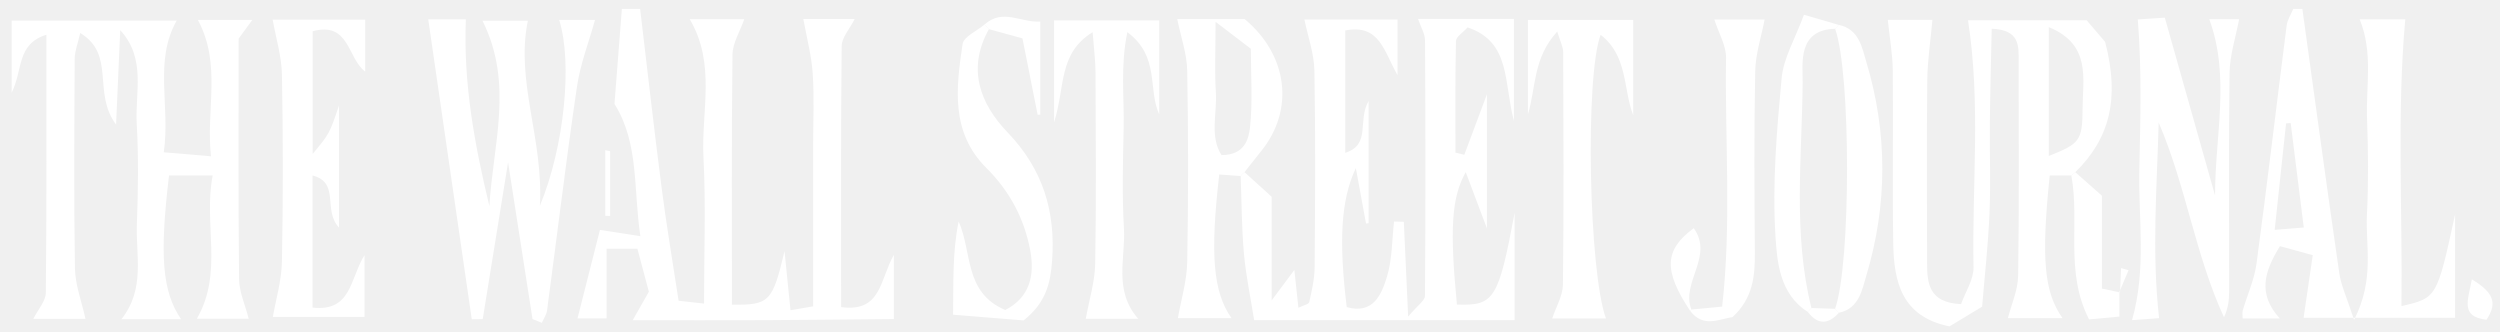
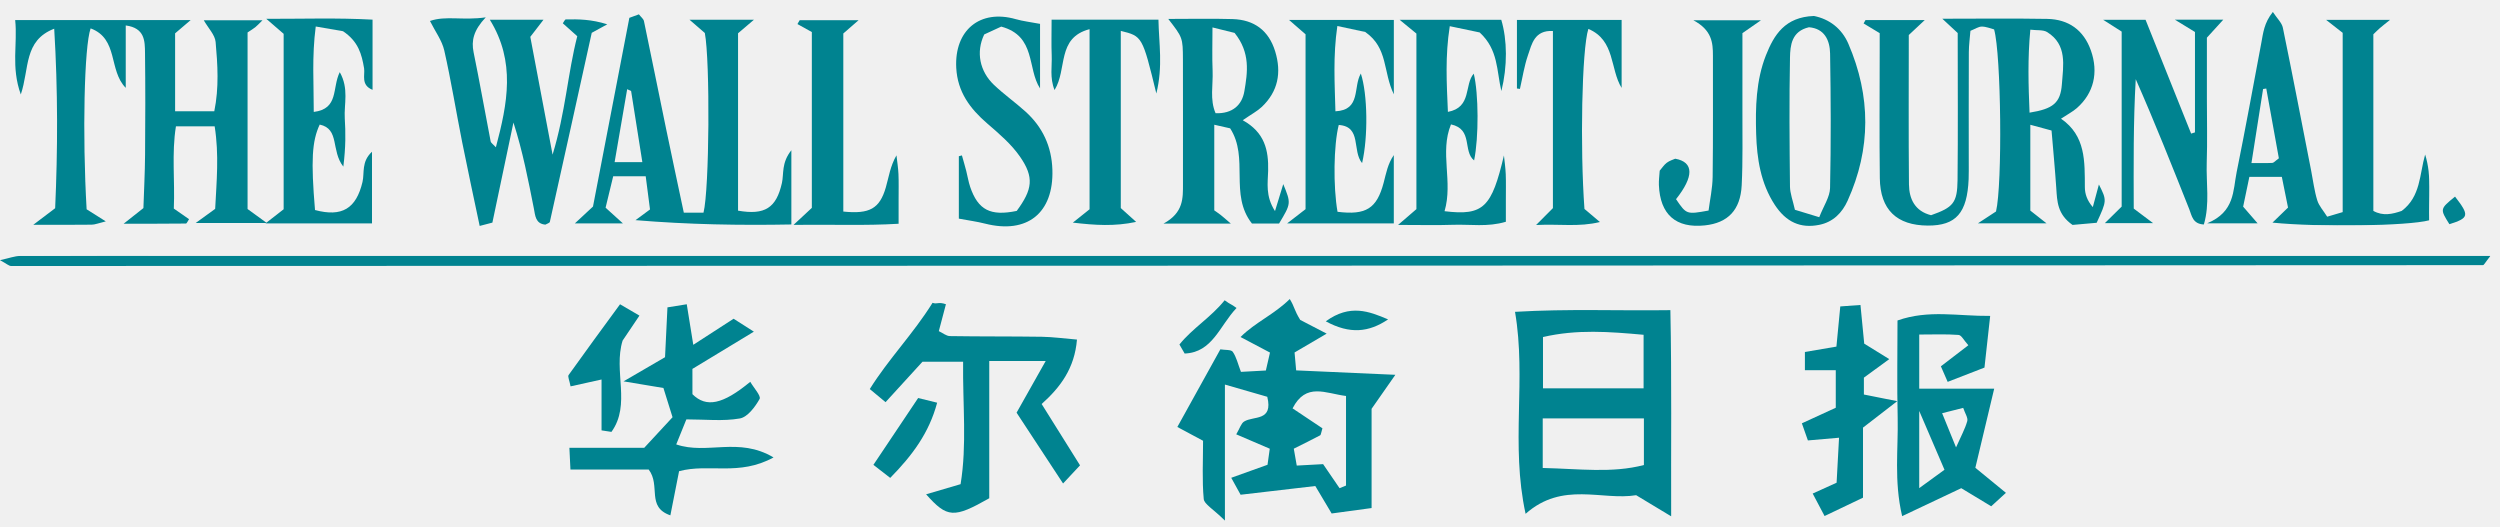
- <svg xmlns="http://www.w3.org/2000/svg" width="211px" height="28px" viewBox="0 0 211 28" version="1.1">
-   <defs />
+ <svg xmlns="http://www.w3.org/2000/svg" xmlns:xlink="http://www.w3.org/1999/xlink" width="209px" height="44px" viewBox="0 0 209 44" version="1.1">
+   <defs>
+     <polygon id="path-1" points="208.209 1.86 208.209 0.86 0 0.86 0 1.86" />
+     <polygon id="path-3" points="19.106 0.479 0.519 0.479 0.519 18.328 19.106 18.328 19.106 0.479" />
+   </defs>
  <g id="Page-1" stroke="none" stroke-width="1" fill="none" fill-rule="evenodd">
-     <g id="lantern_home_desktop" transform="translate(-436, -1732)" fill="#FFFFFF">
-       <g id="wallstjournal" transform="translate(436, 1732)">
-         <path d="M54.027,0.756 C54.63,5.808 55.198,10.865 55.849,15.911 C56.253,19.045 56.784,22.16 57.273,25.382 C57.954,25.457 58.422,25.51 59.42,25.622 C59.42,21.393 59.583,17.327 59.372,13.281 C59.172,9.432 60.456,5.409 58.213,1.62 L62.817,1.62 C62.458,2.652 61.833,3.628 61.822,4.61 C61.736,11.645 61.776,18.682 61.776,25.711 C64.942,25.762 65.201,25.465 66.214,21.198 C66.378,22.817 66.541,24.439 66.717,26.183 C67.373,26.071 67.842,25.99 68.627,25.855 L68.627,12.369 C68.628,10.315 68.729,8.255 68.593,6.213 C68.493,4.685 68.084,3.178 67.801,1.602 L72.137,1.602 C71.714,2.442 71.045,3.16 71.037,3.885 C70.958,11.173 70.99,18.463 70.99,25.919 C74.416,26.38 74.244,23.589 75.445,21.509 L75.445,26.928 C71.945,26.959 68.286,27.004 64.629,27.021 C61.043,27.037 57.458,27.024 53.4,27.024 C53.923,26.104 54.303,25.435 54.764,24.623 C54.473,23.528 54.151,22.319 53.798,20.992 L51.195,20.992 L51.195,26.872 L48.742,26.872 C49.357,24.446 49.978,21.996 50.634,19.405 C51.497,19.539 52.52,19.698 54.048,19.936 C53.443,15.923 53.952,12.107 51.861,8.773 C52.072,6.069 52.279,3.413 52.485,0.756 L54.027,0.756" id="Fill-27" />
-         <path d="M194.32,0.756 C195.349,8.192 196.359,15.63 197.436,23.059 C197.591,24.117 198.077,25.125 198.684,26.996 C200.443,23.542 199.636,20.757 199.77,18.107 C199.906,15.419 199.879,12.714 199.778,10.022 C199.675,7.273 200.313,4.467 199.157,1.631 L203.006,1.631 C202.28,9.652 202.782,17.705 202.683,25.833 C205.675,25.148 205.675,25.148 207.21,18.097 L207.21,26.822 L194.423,26.822 C194.667,25.159 194.917,23.446 195.196,21.537 C194.024,21.214 193.241,21 192.428,20.776 C191.118,22.897 190.508,24.795 192.419,26.881 L189.281,26.881 C189.281,26.612 189.233,26.395 189.288,26.206 C189.674,24.882 190.27,23.589 190.451,22.239 C191.352,15.554 192.136,8.854 192.992,2.162 C193.053,1.678 193.356,1.224 193.548,0.756 L194.32,0.756 L194.32,0.756 Z M194.438,19.201 C194.057,16.166 193.695,13.276 193.334,10.387 C193.203,10.396 193.073,10.407 192.944,10.414 C192.629,13.354 192.315,16.293 191.984,19.399 C193.012,19.316 193.495,19.278 194.438,19.201 L194.438,19.201 Z" id="Fill-28" />
-         <path d="M105.035,14.528 C105.773,15.197 106.511,15.866 107.331,16.61 L107.331,25.349 C108.312,24.032 108.726,23.476 109.244,22.783 C109.35,23.775 109.456,24.772 109.585,25.974 C109.985,25.776 110.457,25.684 110.5,25.495 C110.719,24.522 110.949,23.525 110.956,22.534 C110.998,17.012 111.034,11.488 110.936,5.966 C110.91,4.535 110.393,3.112 110.093,1.649 L117.951,1.649 L117.951,6.34 C116.81,4.38 116.467,1.992 113.539,2.573 L113.539,12.897 C115.735,12.207 114.545,10.19 115.509,8.525 L115.509,18.839 C115.436,18.848 115.364,18.856 115.292,18.864 C115.038,17.486 114.786,16.107 114.433,14.186 C113.151,16.903 112.994,20.407 113.664,25.919 C115.897,26.553 116.602,24.861 117.061,23.35 C117.509,21.874 117.48,20.255 117.659,18.697 C117.933,18.705 118.208,18.713 118.483,18.72 C118.593,21.148 118.704,23.577 118.848,26.72 C119.642,25.768 120.264,25.371 120.267,24.969 C120.322,17.779 120.313,10.589 120.272,3.399 C120.269,2.854 119.926,2.312 119.683,1.599 L127.776,1.599 L127.776,10.212 C126.907,6.954 127.529,3.539 123.864,2.312 C123.488,2.735 122.893,3.093 122.884,3.464 C122.81,6.602 122.841,9.743 122.841,12.883 C123.09,12.943 123.338,13.003 123.587,13.064 C124.116,11.649 124.644,10.236 125.498,7.956 L125.498,19.28 C124.788,17.394 124.276,16.037 123.708,14.528 C122.503,16.664 122.352,19.35 122.964,25.705 C126.108,25.812 126.463,25.291 127.835,17.959 L127.835,27.02 L117.01,27.02 L105.85,27.02 C105.542,25.072 105.152,23.245 104.987,21.396 C104.793,19.227 104.796,17.038 104.712,14.858 C104.802,14.731 104.91,14.621 105.035,14.528" id="Fill-29" />
-         <path d="M15.283,26.941 L10.247,26.941 C12.278,24.374 11.454,21.584 11.552,18.922 C11.657,16.104 11.703,13.272 11.54,10.459 C11.386,7.809 12.36,4.962 10.147,2.542 C10.041,4.955 9.935,7.369 9.797,10.515 C7.774,7.821 9.796,4.625 6.77,2.784 C6.573,3.665 6.308,4.309 6.305,4.955 C6.271,10.855 6.228,16.756 6.326,22.656 C6.349,24.049 6.892,25.433 7.214,26.913 L2.811,26.913 C3.212,26.112 3.861,25.414 3.868,24.711 C3.943,17.549 3.914,10.387 3.914,2.931 C1.374,3.734 1.952,5.893 0.983,7.826 L0.983,1.736 L14.914,1.736 C12.965,5.17 14.392,8.943 13.822,12.854 C15.14,12.965 16.214,13.057 17.806,13.192 C17.372,9.225 18.718,5.444 16.702,1.683 L21.293,1.683 C20.897,2.225 20.555,2.691 20.141,3.259 C20.141,9.958 20.104,16.755 20.178,23.552 C20.19,24.654 20.7,25.75 20.991,26.901 L16.614,26.901 C18.874,22.975 17.151,18.917 17.95,14.81 L14.266,14.81 C13.459,21.59 13.686,24.592 15.283,26.941" id="Fill-30" />
-         <path d="M174.82,14.811 L172.997,14.811 C172.274,21.809 172.508,24.638 174.079,26.852 L169.467,26.852 C169.762,25.687 170.314,24.481 170.332,23.268 C170.424,17.242 170.375,11.213 170.373,5.187 C170.373,3.903 170.507,2.52 168.1,2.425 C168.045,5.087 167.972,7.706 167.944,10.327 C167.917,12.891 168.022,15.459 167.914,18.019 C167.802,20.666 167.504,23.304 167.291,25.882 C166.137,26.579 165.284,27.095 164.536,27.547 C160.495,26.729 159.844,23.778 159.79,20.56 C159.71,15.689 159.799,10.816 159.75,5.943 C159.736,4.578 159.488,3.214 159.33,1.678 L163.096,1.678 C162.942,3.413 162.679,5.105 162.661,6.8 C162.605,11.929 162.644,17.059 162.645,22.188 C162.647,23.929 162.805,25.55 165.514,25.667 C165.885,24.624 166.586,23.584 166.565,22.56 C166.426,15.686 167.198,8.776 166.1,1.71 L176.111,1.71 C176.408,2.055 177.305,3.102 177.671,3.53 C178.928,8.307 178.059,11.7 175.154,14.533 C175.049,14.633 174.938,14.727 174.82,14.811 L174.82,14.811 Z M172.918,13.162 C175.494,12.142 175.765,11.898 175.77,9.172 C175.777,6.673 176.527,3.758 172.918,2.29 L172.918,13.162 L172.918,13.162 Z" id="Fill-31" />
-         <path d="M45.568,17.363 C47.649,12.341 48.324,5.276 47.197,1.685 L50.219,1.685 C49.707,3.535 48.98,5.387 48.697,7.307 C47.772,13.593 47.015,19.904 46.171,26.204 C46.122,26.564 45.882,26.898 45.731,27.245 C45.469,27.139 45.206,27.034 44.944,26.929 C44.289,22.729 43.634,18.531 42.881,13.702 C42.103,18.517 41.423,22.726 40.742,26.934 C40.433,26.939 40.124,26.941 39.816,26.944 C38.594,18.53 37.374,10.114 36.143,1.63 L39.318,1.63 C39.098,7.093 40.069,12.261 41.306,17.404 C41.59,12.245 43.39,7.075 40.719,1.748 L44.551,1.748 C43.499,6.875 45.873,11.675 45.568,17.363" id="Fill-32" />
-         <path d="M186.951,16.499 C186.945,11.443 188.251,6.48 186.462,1.619 L188.981,1.619 C188.695,3.153 188.197,4.65 188.174,6.153 C188.085,12.306 188.146,18.461 188.139,24.615 C188.138,25.319 188.06,26.023 187.705,26.779 C185.27,21.493 184.503,15.708 182.193,10.345 C182.048,15.779 181.597,21.201 182.227,26.854 C181.765,26.887 180.937,26.944 179.946,27.015 C181.172,22.685 180.477,18.516 180.559,14.385 C180.641,10.219 180.783,6.026 180.428,1.643 C180.7,1.625 181.536,1.569 182.71,1.49 C184.143,6.562 185.547,11.531 186.951,16.499" id="Fill-33" />
-         <path d="M104.712,14.858 C104.107,14.815 103.502,14.771 102.905,14.727 C102.127,21.455 102.379,24.633 103.937,26.849 L99.413,26.849 C99.681,25.313 100.17,23.721 100.201,22.121 C100.301,16.733 100.298,11.343 100.201,5.956 C100.175,4.534 99.665,3.121 99.359,1.61 L105.047,1.61 C108.714,4.66 109.265,9.29 106.433,12.766 C105.96,13.349 105.5,13.94 105.035,14.528 C104.91,14.621 104.802,14.731 104.712,14.858 L104.712,14.858 Z M102.594,1.842 C102.594,4.303 102.504,6.05 102.619,7.786 C102.737,9.565 102.076,11.489 103.092,13.087 C105.041,13.1 105.396,11.728 105.502,10.742 C105.733,8.601 105.573,6.418 105.573,4.117 C104.76,3.496 104.002,2.918 102.594,1.842 L102.594,1.842 Z" id="Fill-34" />
-         <path d="M26.39,12.99 C27.807,11.281 27.807,11.281 28.611,8.908 L28.611,13.867 L28.611,19.208 C27.223,17.724 28.724,15.425 26.378,14.807 L26.378,25.962 C29.68,26.325 29.526,23.526 30.764,21.531 L30.764,26.75 L23.028,26.75 C23.279,25.296 23.765,23.691 23.795,22.076 C23.897,16.821 23.894,11.561 23.796,6.306 C23.767,4.755 23.287,3.211 23.013,1.659 L30.821,1.659 L30.821,6.041 C29.309,4.917 29.511,1.791 26.39,2.637 L26.39,12.99" id="Fill-35" />
-         <path d="M135.544,26.879 L131.006,26.879 C131.328,25.906 131.9,24.965 131.912,24.016 C131.99,17.475 131.958,10.932 131.932,4.391 C131.93,3.96 131.691,3.53 131.432,2.662 C129.375,4.903 129.643,7.392 128.96,9.638 L128.96,1.685 L137.841,1.685 L137.841,9.724 C136.978,7.46 137.397,4.72 135.091,2.937 C133.769,6.489 134.095,22.936 135.544,26.879" id="Fill-36" />
-         <path d="M96.068,26.905 L91.638,26.905 C91.923,25.317 92.405,23.794 92.434,22.264 C92.531,16.872 92.482,11.478 92.461,6.084 C92.458,5.112 92.325,4.139 92.218,2.714 C89.285,4.531 89.922,7.354 88.961,10.327 L88.961,1.719 L97.836,1.719 L97.836,9.645 C96.856,7.513 97.918,4.784 95.148,2.713 C94.545,5.632 94.895,8.245 94.837,10.809 C94.775,13.633 94.696,16.466 94.861,19.281 C95.008,21.798 93.956,24.521 96.068,26.905" id="Fill-37" />
-         <path d="M83.464,2.463 C81.602,5.799 82.705,8.74 85.044,11.178 C88.018,14.278 89.103,17.834 88.797,22.01 C88.661,23.874 88.293,25.538 86.392,27.043 C84.672,26.903 82.643,26.739 80.439,26.561 C80.481,23.871 80.374,21.298 80.909,18.688 C82.073,21.294 81.343,24.669 84.841,26.166 C86.879,25.116 87.354,23.303 86.951,21.131 C86.449,18.434 85.201,16.118 83.248,14.175 C80.22,11.16 80.695,7.406 81.24,3.726 C81.332,3.094 82.455,2.615 83.1,2.065 C83.225,2.194 83.346,2.327 83.464,2.463" id="Fill-38" />
-         <path d="M142.753,26.124 C143.49,26.053 144.226,25.984 145.349,25.877 C146.152,18.827 145.573,11.843 145.678,4.886 C145.694,3.846 145.057,2.796 144.689,1.646 L148.935,1.646 C148.661,3.079 148.168,4.545 148.139,6.022 C148.038,11.131 148.074,16.244 148.11,21.354 C148.124,23.324 147.942,25.182 146.225,26.764 C145.088,26.924 143.746,27.704 142.638,26.222 L142.753,26.124" id="Fill-39" />
-         <path d="M155.189,2.101 C156.913,2.452 157.159,4.03 157.531,5.273 C159.317,11.234 159.312,17.253 157.531,23.213 C157.16,24.454 156.92,26.034 155.202,26.398 C155.094,26.286 154.987,26.175 154.88,26.063 C156.226,22.294 156.229,6.165 154.883,2.427 C154.985,2.318 155.088,2.209 155.189,2.101" id="Fill-40" />
-         <path d="M152.576,26.323 C150.195,24.819 149.982,22.093 149.847,19.894 C149.576,15.48 149.96,11.006 150.371,6.583 C150.528,4.9 151.502,3.293 152.253,1.247 C153.439,1.59 154.315,1.846 155.189,2.101 C155.088,2.209 154.985,2.318 154.883,2.427 C151.683,2.514 152.158,5.38 152.145,6.954 C152.088,13.301 151.314,19.707 152.884,25.998 C152.78,26.104 152.678,26.213 152.576,26.323" id="Fill-41" />
-         <path d="M178.877,24.635 L178.877,26.719 C177.961,26.804 177.145,26.879 176.317,26.956 C174.252,22.951 175.555,18.754 174.82,14.811 C174.938,14.727 175.049,14.633 175.154,14.533 C175.887,15.182 176.621,15.83 177.404,16.521 L177.404,24.357 C178.024,24.489 178.477,24.585 178.93,24.681 L178.877,24.635" id="Fill-42" />
-         <path d="M83.1,2.065 C84.65,0.689 86.181,1.929 87.8,1.821 L87.8,9.672 C87.726,9.677 87.65,9.683 87.576,9.689 C87.168,7.631 86.759,5.573 86.297,3.24 C85.331,2.975 84.397,2.718 83.464,2.463 C83.346,2.327 83.225,2.194 83.1,2.065" id="Fill-43" />
-         <path d="M142.638,26.222 C140.399,22.842 140.449,21.099 142.951,19.262 C144.664,21.629 141.85,23.854 142.753,26.124 L142.638,26.222" id="Fill-44" />
-         <path d="M208.622,23.575 C210.41,24.658 210.836,25.548 209.855,26.99 C207.624,26.717 208.304,25.358 208.622,23.575" id="Fill-45" />
-         <path d="M51.494,12.764 L51.494,18.226 C51.357,18.224 51.222,18.221 51.087,18.217 L51.087,12.677 C51.222,12.706 51.357,12.734 51.494,12.764" id="Fill-46" />
-         <path d="M178.93,24.681 C178.96,23.995 178.991,23.309 179.02,22.623 C179.23,22.686 179.438,22.749 179.648,22.811 C179.391,23.419 179.134,24.027 178.877,24.635 L178.93,24.681" id="Fill-47" />
-         <path d="M155.202,26.398 C154.297,27.399 153.42,27.428 152.576,26.323 C152.678,26.213 152.78,26.104 152.884,25.998 C153.549,26.019 154.215,26.042 154.88,26.063 C154.987,26.175 155.094,26.286 155.202,26.398" id="Fill-48" />
+     <g id="Artboard-1">
+       <g id="Page-1">
+         <g id="Group-3" transform="translate(0, 20.5212)">
+           <mask id="mask-2" fill="white">
+             <use xlink:href="#path-1" />
+           </mask>
+           <g id="Clip-2" />
+           <path d="M208.209,0.861 C207.752,1.436 207.664,1.644 207.575,1.644 C138.693,1.681 69.81,1.705 0.928,1.716 C0.744,1.716 0.56,1.53 0,1.228 C0.789,1.057 1.235,0.879 1.683,0.877 C6.065,0.855 10.447,0.861 14.829,0.861 L204.429,0.861 L208.209,0.861 Z" id="Fill-1" fill="#008390" mask="url(#mask-2)" />
+         </g>
+         <path d="M15.938,1.68 C15.402,2.138 15.039,2.448 14.639,2.788 L14.639,9.3 L17.915,9.3 C18.321,7.315 18.193,5.402 18.026,3.511 C17.973,2.915 17.417,2.364 17.036,1.695 L21.943,1.695 C21.671,1.962 21.522,2.13 21.351,2.269 C21.174,2.412 20.975,2.526 20.697,2.712 L20.697,17.474 C21.077,17.749 21.519,18.071 22.306,18.643 L16.359,18.643 C17.107,18.1 17.515,17.805 17.988,17.461 C18.104,15.199 18.323,12.93 17.946,10.563 L14.708,10.563 C14.342,12.828 14.632,15.107 14.531,17.437 C14.965,17.739 15.379,18.027 15.804,18.323 C15.689,18.489 15.617,18.688 15.542,18.688 C13.953,18.706 12.362,18.702 10.338,18.702 C11.068,18.124 11.453,17.82 11.989,17.396 C12.035,15.996 12.116,14.472 12.128,12.948 C12.152,10.105 12.157,7.261 12.123,4.418 C12.111,3.428 12.114,2.342 10.512,2.127 L10.512,7.345 C9.059,5.876 9.924,3.247 7.576,2.372 C7.041,3.877 6.879,11.256 7.242,17.497 C7.655,17.758 8.121,18.052 8.843,18.507 C8.233,18.655 7.952,18.779 7.669,18.783 C6.223,18.803 4.776,18.792 2.783,18.792 C3.651,18.135 4.075,17.813 4.611,17.407 C4.829,12.528 4.845,7.587 4.532,2.399 C1.965,3.395 2.474,5.716 1.739,7.897 C0.905,5.578 1.481,3.682 1.269,1.68 L15.938,1.68 Z" id="Fill-4" fill="#008390" />
+         <path d="M169.736,2.481 C169.506,4.886 169.576,7.135 169.67,9.418 C171.63,9.103 172.258,8.617 172.374,7.036 C172.488,5.473 172.839,3.737 171.142,2.682 C170.808,2.475 170.297,2.552 169.736,2.481 L169.736,2.481 Z M165.358,18.668 C166.158,18.144 166.529,17.901 166.867,17.679 C167.408,15.414 167.303,4.557 166.707,2.458 C166.398,2.38 166.038,2.221 165.679,2.222 C165.399,2.222 165.12,2.422 164.728,2.577 C164.681,3.176 164.597,3.773 164.594,4.369 C164.58,7.442 164.588,10.516 164.588,13.589 C164.587,14.05 164.597,14.511 164.578,14.971 C164.46,17.805 163.524,18.869 161.167,18.858 C158.566,18.845 157.187,17.533 157.153,14.898 C157.108,11.364 157.142,7.83 157.142,4.296 C157.141,3.913 157.142,3.53 157.142,2.771 C156.83,2.583 156.314,2.272 155.797,1.96 C155.85,1.866 155.903,1.771 155.956,1.677 L160.91,1.677 C160.429,2.127 160.087,2.446 159.574,2.927 C159.574,6.98 159.55,11.197 159.589,15.413 C159.601,16.646 160.1,17.655 161.436,17.992 C163.285,17.339 163.63,16.967 163.651,15.056 C163.694,11.064 163.664,7.07 163.664,2.761 C163.361,2.479 162.933,2.081 162.378,1.566 C165.335,1.566 168.238,1.528 171.139,1.58 C172.922,1.611 174.188,2.502 174.797,4.214 C175.454,6.06 175.036,7.797 173.627,9.034 C173.286,9.334 172.868,9.547 172.301,9.922 C174.381,11.355 174.281,13.511 174.294,15.649 C174.297,16.203 174.474,16.756 174.959,17.314 C175.116,16.733 175.272,16.151 175.468,15.424 C176.141,16.757 176.141,16.757 175.28,18.625 C174.617,18.684 173.824,18.753 173.263,18.803 C171.99,17.913 171.979,16.827 171.906,15.745 C171.799,14.151 171.647,12.559 171.509,10.911 C170.849,10.732 170.383,10.606 169.735,10.431 L169.735,17.605 C170.038,17.843 170.439,18.159 171.085,18.668 L165.358,18.668 Z" id="Fill-6" fill="#008390" />
+         <path d="M52.761,7.612 C52.651,7.56 52.542,7.507 52.432,7.455 C52.091,9.433 51.751,11.411 51.382,13.553 L53.7,13.553 C53.371,11.473 53.066,9.542 52.761,7.612 M53.128,18.405 C53.467,18.154 53.807,17.903 54.34,17.51 C54.235,16.699 54.112,15.748 53.981,14.736 L51.263,14.736 C51.049,15.619 50.854,16.424 50.627,17.363 C51.02,17.719 51.432,18.093 52.074,18.675 L48.059,18.675 C48.679,18.098 49.074,17.732 49.574,17.267 C50.566,12.116 51.581,6.852 52.614,1.491 C52.841,1.408 53.111,1.309 53.411,1.199 C53.585,1.424 53.795,1.577 53.835,1.766 C54.464,4.765 55.065,7.77 55.686,10.771 C56.165,13.083 56.661,15.39 57.167,17.781 L58.812,17.781 C59.307,15.842 59.371,5.109 58.924,2.758 C58.579,2.459 58.21,2.14 57.642,1.648 L63.032,1.648 C62.478,2.12 62.132,2.414 61.701,2.781 L61.701,17.611 C63.947,18.004 64.899,17.378 65.367,15.305 C65.543,14.522 65.31,13.628 66.158,12.559 L66.158,18.766 C61.88,18.848 57.551,18.773 53.128,18.405" id="Fill-8" fill="#008390" />
+         <g id="Group-12" transform="translate(184, 0.5212)">
+           <mask id="mask-4" fill="white">
+             <use xlink:href="#path-3" />
+           </mask>
+           <g id="Clip-11" />
+           <path d="M5.46,6.88 C5.372,6.893 5.282,6.906 5.194,6.92 C4.878,8.926 4.562,10.933 4.221,13.109 C4.931,13.109 5.45,13.125 5.968,13.097 C6.09,13.091 6.205,12.936 6.513,12.713 C6.173,10.835 5.816,8.857 5.46,6.88 L5.46,6.88 Z M11.848,2.223 C11.483,1.937 11.089,1.629 10.46,1.137 L15.81,1.137 C15.368,1.494 15.158,1.654 14.957,1.828 C14.787,1.976 14.63,2.139 14.412,2.346 L14.412,17.11 C15.225,17.564 16.009,17.378 16.785,17.109 C18.378,15.913 18.265,14.053 18.741,12.398 C19.323,14.243 19.017,16.089 19.084,17.895 C17.305,18.371 9.851,18.482 5.979,18.09 C6.46,17.623 6.84,17.255 7.279,16.831 C7.12,16.049 6.955,15.231 6.761,14.265 L4.046,14.265 C3.884,15.044 3.704,15.905 3.527,16.754 C3.917,17.205 4.236,17.572 4.734,18.147 L0.519,18.147 C2.841,17.189 2.672,15.411 2.982,13.881 C3.712,10.28 4.369,6.664 5.048,3.053 C5.202,2.244 5.266,1.408 6.01,0.479 C6.362,1.017 6.761,1.377 6.848,1.801 C7.667,5.777 8.431,9.765 9.213,13.749 C9.374,14.576 9.476,15.421 9.722,16.223 C9.867,16.694 10.241,17.096 10.553,17.595 C11.033,17.453 11.386,17.348 11.848,17.211 L11.848,2.223 Z" id="Fill-10" fill="#008390" mask="url(#mask-4)" />
+         </g>
+         <path d="M40.949,1.649 L45.437,1.649 C45.039,2.165 44.753,2.535 44.333,3.08 C44.901,6.087 45.498,9.239 46.196,12.929 C47.279,9.378 47.457,6.156 48.259,3.027 C47.823,2.637 47.441,2.296 47.051,1.948 C47.148,1.817 47.225,1.624 47.304,1.623 C48.364,1.603 49.424,1.609 50.769,2.032 C50.249,2.317 49.728,2.602 49.469,2.744 C48.257,8.235 47.121,13.392 45.968,18.546 C45.946,18.645 45.727,18.7 45.592,18.78 C44.758,18.704 44.747,18.019 44.632,17.435 C44.157,15.039 43.697,12.641 42.924,10.244 C42.342,13.009 41.76,15.774 41.164,18.61 C40.867,18.688 40.591,18.76 40.101,18.888 C39.601,16.501 39.098,14.198 38.638,11.887 C38.129,9.333 37.716,6.758 37.141,4.219 C36.952,3.385 36.386,2.636 35.945,1.753 C37.274,1.29 38.695,1.73 40.608,1.45 C39.59,2.535 39.391,3.391 39.594,4.377 C40.101,6.854 40.54,9.344 41.02,11.826 C41.042,11.941 41.196,12.029 41.456,12.311 C42.434,8.632 43.12,5.159 40.949,1.649" id="Fill-13" fill="#008390" />
+         <path d="M103.211,2.751 C102.688,2.621 102.129,2.482 101.363,2.292 C101.363,3.636 101.325,4.779 101.374,5.919 C101.424,7.101 101.126,8.326 101.622,9.466 C103.043,9.515 103.833,8.776 104.028,7.631 C104.297,6.056 104.546,4.409 103.211,2.751 M103.894,10.051 C105.736,11.075 106.059,12.552 106.017,14.282 C105.993,15.277 105.774,16.382 106.59,17.646 C106.869,16.732 107.047,16.151 107.28,15.392 C107.94,17.004 107.94,17.004 106.93,18.688 L104.663,18.688 C102.747,16.258 104.442,13.205 102.84,10.729 C102.524,10.657 102.105,10.562 101.513,10.428 L101.513,17.587 C101.579,17.633 101.818,17.791 102.045,17.966 C102.25,18.124 102.441,18.301 102.896,18.692 L97.271,18.692 C98.959,17.774 98.896,16.556 98.896,15.357 C98.895,11.905 98.904,8.454 98.893,5.002 C98.886,3.138 98.871,3.138 97.667,1.583 C99.54,1.583 101.291,1.543 103.039,1.595 C104.842,1.647 106.069,2.541 106.607,4.303 C107.145,6.067 106.852,7.642 105.49,8.934 C105.111,9.293 104.629,9.543 103.894,10.051" id="Fill-15" fill="#008390" />
+         <path d="M151.229,2.278 C149.777,2.612 149.663,3.787 149.643,4.822 C149.574,8.408 149.604,11.997 149.642,15.585 C149.649,16.176 149.885,16.765 150.055,17.538 C150.649,17.719 151.255,17.904 152.089,18.158 C152.454,17.214 152.977,16.471 152.993,15.717 C153.075,11.973 153.059,8.226 152.996,4.482 C152.978,3.353 152.518,2.383 151.229,2.278 M151.647,1.335 C152.96,1.599 153.984,2.406 154.524,3.66 C156.407,8.03 156.431,12.429 154.459,16.783 C154.005,17.785 153.255,18.561 152.095,18.796 C150.522,19.116 149.319,18.566 148.377,17.133 C147.192,15.328 146.875,13.247 146.815,11.201 C146.75,8.998 146.798,6.734 147.632,4.622 C148.306,2.919 149.219,1.422 151.647,1.335" id="Fill-17" fill="#008390" />
+         <path d="M31.145,1.642 L31.145,7.51 C30.145,7.113 30.527,6.259 30.438,5.714 C30.241,4.528 29.956,3.466 28.674,2.609 C28.13,2.515 27.337,2.377 26.396,2.215 C26.064,4.751 26.235,7.005 26.23,9.358 C28.345,9.097 27.747,7.354 28.404,6.031 C29.188,7.417 28.75,8.703 28.823,9.894 C28.895,11.072 28.91,12.272 28.703,13.93 C27.648,12.591 28.416,10.771 26.727,10.415 C26.075,11.81 25.989,13.438 26.335,17.559 C28.585,18.162 29.777,17.444 30.305,15.212 C30.486,14.444 30.192,13.526 31.099,12.685 L31.099,18.678 L22.191,18.678 C22.87,18.15 23.227,17.871 23.713,17.494 L23.713,2.828 C23.377,2.538 22.988,2.202 22.261,1.574 C25.387,1.58 28.159,1.48 31.145,1.642" id="Fill-19" fill="#008390" />
+         <path d="M120.764,17.656 C124.029,18.056 124.709,17.328 125.729,12.994 C125.782,13.514 125.86,14.034 125.88,14.555 C125.907,15.246 125.889,15.938 125.89,16.63 L125.89,18.539 C124.361,19.001 122.906,18.742 121.482,18.793 C120.112,18.841 118.739,18.803 116.879,18.803 C117.611,18.172 117.964,17.868 118.412,17.483 L118.412,2.806 C118.018,2.482 117.622,2.158 117.013,1.658 L125.507,1.658 C126.009,3.346 126.032,5.533 125.515,7.613 C125.105,5.889 125.271,4.162 123.701,2.713 C123.156,2.599 122.3,2.42 121.201,2.189 C120.806,4.699 120.941,6.936 121.045,9.353 C123.073,8.975 122.396,7.07 123.206,6.156 C123.616,7.826 123.633,11.484 123.235,13.413 C122.269,12.642 123.168,10.798 121.302,10.399 C120.338,12.741 121.49,15.187 120.764,17.656" id="Fill-21" fill="#008390" />
+         <path d="M113.767,6.148 C114.335,7.887 114.381,11.451 113.871,13.635 C113.012,12.608 113.866,10.576 111.919,10.447 C111.489,12.139 111.448,15.602 111.817,17.706 C114.194,18.001 115.102,17.44 115.673,15.278 C115.879,14.495 116.018,13.695 116.522,12.965 L116.522,18.678 L107.602,18.678 C108.301,18.138 108.697,17.832 109.144,17.486 L109.144,2.868 C108.8,2.568 108.369,2.194 107.762,1.667 L116.525,1.667 L116.525,7.885 C115.602,5.979 116.065,4.022 114.133,2.673 C113.687,2.578 112.826,2.393 111.802,2.174 C111.432,4.713 111.583,6.966 111.642,9.305 C113.806,9.196 113.102,7.268 113.767,6.148" id="Fill-23" fill="#008390" />
+         <path d="M183.499,11.068 L183.499,2.674 C183.227,2.507 182.737,2.207 181.816,1.644 L185.868,1.644 C185.361,2.2 184.999,2.598 184.496,3.15 L184.496,8.287 C184.496,10.054 184.541,11.823 184.483,13.588 C184.426,15.306 184.749,17.056 184.243,18.767 C183.3,18.72 183.238,18.032 183.023,17.491 C181.581,13.866 180.145,10.239 178.548,6.619 C178.34,10.24 178.371,13.858 178.381,17.437 C178.881,17.812 179.28,18.112 179.999,18.654 L175.967,18.654 C176.539,18.09 176.916,17.719 177.371,17.271 L177.371,2.641 C177.153,2.502 176.652,2.183 175.825,1.656 L179.37,1.656 C180.636,4.818 181.907,7.993 183.178,11.169 C183.285,11.135 183.392,11.102 183.499,11.068" id="Fill-25" fill="#008390" />
+         <path d="M80.159,18.278 L80.159,13.061 C80.245,13.038 80.33,13.014 80.416,12.991 C80.537,13.422 80.665,13.852 80.777,14.286 C80.893,14.731 80.959,15.191 81.107,15.625 C81.768,17.561 82.803,18.087 84.998,17.632 C86.32,15.837 86.474,14.825 85.262,13.082 C84.534,12.037 83.515,11.17 82.538,10.327 C81.087,9.076 80.045,7.676 79.942,5.664 C79.782,2.522 81.928,0.747 84.921,1.602 C85.531,1.776 86.171,1.847 86.948,1.995 L86.948,7.391 C85.857,5.717 86.634,3.018 83.704,2.224 C83.297,2.411 82.698,2.687 82.282,2.879 C81.571,4.355 81.905,5.964 83.097,7.098 C83.928,7.888 84.876,8.556 85.729,9.326 C87.162,10.62 87.919,12.243 87.98,14.189 C88.095,17.815 85.871,19.592 82.347,18.694 C81.679,18.523 80.989,18.433 80.159,18.278" id="Fill-27" fill="#008390" />
+         <path d="M87.914,1.642 L96.846,1.642 C96.88,3.627 97.236,5.522 96.67,7.818 C95.503,3.029 95.503,3.029 93.698,2.583 L93.698,17.395 C94.031,17.695 94.413,18.039 94.981,18.552 C93.164,18.936 91.573,18.832 89.689,18.611 C90.304,18.121 90.699,17.806 91.087,17.496 L91.087,2.438 C88.319,3.164 89.244,5.781 88.16,7.528 C87.744,6.483 87.961,5.533 87.922,4.623 C87.884,3.714 87.914,2.802 87.914,1.642" id="Fill-29" fill="#008390" />
+         <path d="M126.816,7.399 L126.816,1.664 L135.568,1.664 L135.568,7.351 C134.587,5.764 135.045,3.369 132.787,2.417 C132.24,4.123 132.086,12.37 132.461,17.468 C132.805,17.759 133.194,18.088 133.752,18.561 C131.978,18.995 130.412,18.71 128.418,18.81 C129.073,18.153 129.444,17.781 129.824,17.399 L129.824,2.591 C128.279,2.511 128.061,3.675 127.74,4.609 C127.426,5.52 127.283,6.49 127.065,7.434 C126.982,7.422 126.899,7.411 126.816,7.399" id="Fill-31" fill="#008390" />
+         <path d="M110.612,38.802 C111.093,39.506 111.54,40.16 111.987,40.813 C112.167,40.74 112.347,40.666 112.527,40.593 L112.527,33.104 C110.811,32.891 109.181,31.945 108.059,34.14 C109.018,34.78 109.817,35.312 110.555,35.805 C110.438,36.176 110.436,36.356 110.36,36.396 C109.659,36.769 108.946,37.117 108.161,37.51 C108.247,38.001 108.326,38.452 108.408,38.922 C109.242,38.876 109.944,38.838 110.612,38.802 L110.612,38.802 Z M114.665,42.473 C113.265,42.663 112.349,42.788 111.326,42.927 C110.851,42.129 110.447,41.451 109.959,40.631 C107.932,40.868 105.901,41.105 103.714,41.36 C103.515,40.999 103.305,40.619 102.932,39.943 C104.064,39.537 105.006,39.199 105.965,38.855 C106.021,38.453 106.07,38.101 106.152,37.513 C105.271,37.135 104.367,36.747 103.35,36.31 C103.651,35.801 103.753,35.401 104.007,35.241 C104.788,34.745 106.456,35.26 105.944,33.171 C104.964,32.888 103.863,32.571 102.403,32.15 L102.403,43.521 C101.399,42.53 100.673,42.153 100.632,41.713 C100.487,40.154 100.576,38.573 100.576,36.848 C99.981,36.529 99.312,36.17 98.426,35.695 C99.682,33.427 100.838,31.341 102.021,29.205 C102.418,29.273 102.921,29.215 103.058,29.411 C103.364,29.85 103.486,30.416 103.743,31.088 C104.308,31.057 105.009,31.018 105.826,30.974 C105.956,30.408 106.058,29.967 106.171,29.475 C105.308,29.02 104.522,28.605 103.707,28.175 C104.966,26.928 106.521,26.289 107.824,24.999 C108.249,25.689 108.168,25.884 108.699,26.745 C109.104,26.956 109.794,27.314 110.909,27.892 C109.754,28.57 109.005,29.01 108.225,29.467 C108.257,29.825 108.289,30.177 108.359,30.964 C110.918,31.078 113.503,31.193 116.652,31.333 C115.887,32.428 115.411,33.108 114.665,34.176 L114.665,42.473 Z" id="Fill-33" fill="#008390" />
+         <path d="M67.869,2.679 C67.6,2.53 67.132,2.271 66.665,2.011 C66.727,1.903 66.789,1.796 66.852,1.69 L71.776,1.69 C71.254,2.143 70.891,2.459 70.501,2.799 L70.501,17.686 C72.699,17.913 73.542,17.442 74.056,15.665 C74.306,14.797 74.421,13.892 74.945,12.986 C75.003,13.511 75.09,14.034 75.112,14.56 C75.142,15.252 75.122,15.944 75.123,16.637 L75.123,18.706 C72.269,18.878 69.557,18.758 66.341,18.799 C67.068,18.122 67.409,17.805 67.869,17.378 L67.869,2.679 Z" id="Fill-35" fill="#008390" />
+         <path d="M147.217,1.694 C146.579,2.137 146.218,2.389 145.667,2.772 C145.667,4.853 145.673,7.066 145.666,9.278 C145.659,11.348 145.708,13.421 145.606,15.486 C145.504,17.565 144.444,18.638 142.532,18.842 C140.107,19.102 138.777,17.938 138.683,15.456 C138.669,15.078 138.725,14.696 138.751,14.271 C138.944,14.047 139.111,13.78 139.345,13.604 C139.578,13.429 139.88,13.345 140.049,13.268 C141.631,13.554 141.606,14.775 140.116,16.651 C140.992,17.935 140.992,17.935 142.836,17.601 C142.95,16.709 143.164,15.747 143.177,14.783 C143.222,11.41 143.194,8.037 143.201,4.664 C143.203,3.571 143.119,2.519 141.563,1.694 L147.217,1.694 Z" id="Fill-37" fill="#008390" />
+         <path d="M128.972,39.123 C132.036,39.191 134.768,39.573 137.43,38.876 L137.43,34.98 L128.972,34.98 L128.972,39.123 Z M128.994,32.463 L137.404,32.463 L137.404,27.988 C134.542,27.73 131.834,27.517 128.994,28.176 L128.994,32.463 Z M139.644,25.928 C139.763,31.836 139.688,37.213 139.709,43.164 C138.381,42.362 137.694,41.947 136.782,41.398 C133.935,41.868 130.637,40.207 127.54,42.955 C126.266,37.121 127.621,31.724 126.656,26.069 C131.133,25.804 135.191,25.99 139.644,25.928 L139.644,25.928 Z" id="Fill-39" fill="#008390" />
+         <path d="M74.032,33.621 C73.376,33.076 73.019,32.778 72.714,32.525 C74.311,29.97 76.313,27.954 77.961,25.316 C78.373,25.46 78.426,25.207 79.079,25.434 C78.858,26.271 78.683,26.932 78.485,27.682 C78.809,27.833 79.109,28.092 79.414,28.097 C81.969,28.139 84.526,28.115 87.082,28.153 C88.019,28.168 88.953,28.298 90.035,28.388 C89.836,30.793 88.65,32.373 87.082,33.775 C88.114,35.424 89.133,37.053 90.291,38.903 C89.861,39.362 89.543,39.702 88.872,40.419 C87.382,38.149 86.155,36.282 84.986,34.5 C85.762,33.122 86.483,31.843 87.419,30.181 L82.702,30.181 L82.702,41.653 C79.737,43.338 79.186,43.306 77.422,41.324 C78.4,41.036 79.248,40.787 80.305,40.476 C80.845,37.201 80.474,33.836 80.516,30.239 L77.121,30.239 C76.188,31.26 75.215,32.325 74.032,33.621" id="Fill-41" fill="#008390" />
+         <path d="M64.668,38.242 C61.769,39.831 59.265,38.72 56.771,39.392 C56.552,40.505 56.313,41.715 56.043,43.083 C54.007,42.377 55.259,40.604 54.23,39.251 L47.689,39.251 C47.65,38.441 47.629,38.013 47.601,37.435 L53.859,37.435 C54.59,36.645 55.354,35.821 56.225,34.88 C55.99,34.126 55.706,33.218 55.462,32.436 C54.55,32.284 53.74,32.15 52.127,31.881 C53.773,30.923 54.665,30.404 55.597,29.862 C55.663,28.492 55.727,27.178 55.799,25.696 C56.34,25.608 56.777,25.538 57.413,25.436 C57.594,26.563 57.759,27.585 57.958,28.826 C59.15,28.055 60.152,27.407 61.329,26.646 C61.715,26.892 62.186,27.193 63.023,27.727 C61.16,28.856 59.576,29.816 57.886,30.84 C57.886,31.57 57.886,32.262 57.888,32.955 C59.036,34.094 60.414,33.827 62.722,31.919 C63.016,32.428 63.642,33.104 63.504,33.351 C63.13,34.018 62.496,34.871 61.848,34.984 C60.443,35.23 58.964,35.06 57.38,35.06 C57.076,35.811 56.831,36.416 56.533,37.153 C59.114,38.037 61.747,36.497 64.668,38.242" id="Fill-43" fill="#008390" />
+         <path d="M163.525,37.402 C163.942,36.46 164.282,35.854 164.463,35.203 C164.539,34.931 164.278,34.565 164.123,34.099 C163.551,34.243 163.041,34.372 162.362,34.544 C162.764,35.531 163.072,36.288 163.525,37.402 M162.559,39.271 C161.812,37.531 161.206,36.12 160.447,34.354 L160.447,40.808 C161.277,40.204 161.801,39.823 162.559,39.271 M165.902,30.73 C164.781,31.165 163.824,31.536 162.825,31.924 C162.579,31.359 162.441,31.045 162.257,30.623 C163.01,30.047 163.738,29.488 164.553,28.863 C164.189,28.462 163.979,28.019 163.736,28 C162.697,27.921 161.648,27.967 160.448,27.967 L160.448,32.495 L166.714,32.495 C166.13,34.947 165.644,36.985 165.139,39.107 C165.972,39.789 166.779,40.451 167.695,41.201 C167.213,41.641 166.871,41.954 166.464,42.325 C165.576,41.788 164.761,41.295 163.961,40.812 C162.382,41.559 160.809,42.303 159.019,43.149 C158.322,40.178 158.706,37.521 158.645,34.896 C158.582,32.234 158.631,29.569 158.631,26.792 C161.236,25.872 163.685,26.438 166.379,26.41 C166.208,27.951 166.08,29.118 165.902,30.73" id="Fill-45" fill="#008390" />
+         <path d="M151.541,41.261 C152.248,40.941 152.784,40.698 153.54,40.355 C153.599,39.28 153.662,38.108 153.744,36.594 C152.783,36.677 152.035,36.742 151.14,36.82 C151.003,36.431 150.854,36.008 150.636,35.389 C151.573,34.959 152.409,34.575 153.47,34.087 L153.47,30.946 L150.89,30.946 L150.89,29.425 C151.764,29.276 152.561,29.14 153.525,28.976 C153.635,27.833 153.736,26.786 153.848,25.618 C154.446,25.575 154.888,25.542 155.535,25.495 C155.646,26.641 155.748,27.685 155.849,28.728 C156.477,29.117 157.059,29.477 157.942,30.023 C157.121,30.622 156.508,31.069 155.821,31.571 L155.821,32.982 C156.595,33.136 157.299,33.277 158.607,33.538 C157.412,34.462 156.705,35.007 155.747,35.748 L155.747,41.605 C154.685,42.113 153.685,42.591 152.534,43.14 C152.089,42.297 151.825,41.798 151.541,41.261" id="Fill-47" fill="#008390" />
+         <path d="M50.289,35.979 L50.289,31.726 C49.312,31.943 48.512,32.12 47.699,32.3 C47.604,31.789 47.445,31.48 47.537,31.35 C48.925,29.4 50.347,27.473 51.836,25.437 C52.341,25.732 52.834,26.021 53.457,26.385 C52.882,27.238 52.427,27.913 52.05,28.474 C51.258,31.033 52.771,33.809 51.117,36.106 C50.841,36.063 50.565,36.021 50.289,35.979" id="Fill-49" fill="#008390" />
+         <path d="M76.757,33.274 C77.267,33.399 77.708,33.508 78.346,33.665 C77.672,36.191 76.279,38.062 74.422,39.952 C73.926,39.568 73.5,39.237 73.016,38.862 C74.304,36.938 75.502,35.149 76.757,33.274" id="Fill-51" fill="#008390" />
+         <path d="M98.601,28.801 C99.685,27.447 101.239,26.528 102.381,25.102 C102.95,25.522 102.839,25.351 103.375,25.747 C101.952,27.247 101.37,29.462 99.037,29.556 C98.892,29.304 98.746,29.053 98.601,28.801" id="Fill-53" fill="#008390" />
+         <path d="M205.241,16.436 C206.466,18.02 206.413,18.223 204.769,18.742 C203.973,17.472 203.973,17.472 205.241,16.436" id="Fill-55" fill="#008390" />
+         <path d="M116.044,26.701 C114.441,27.78 112.856,27.962 110.835,26.862 C112.864,25.39 114.463,26.031 116.044,26.701" id="Fill-57" fill="#008390" />
      </g>
    </g>
  </g>
</svg>
